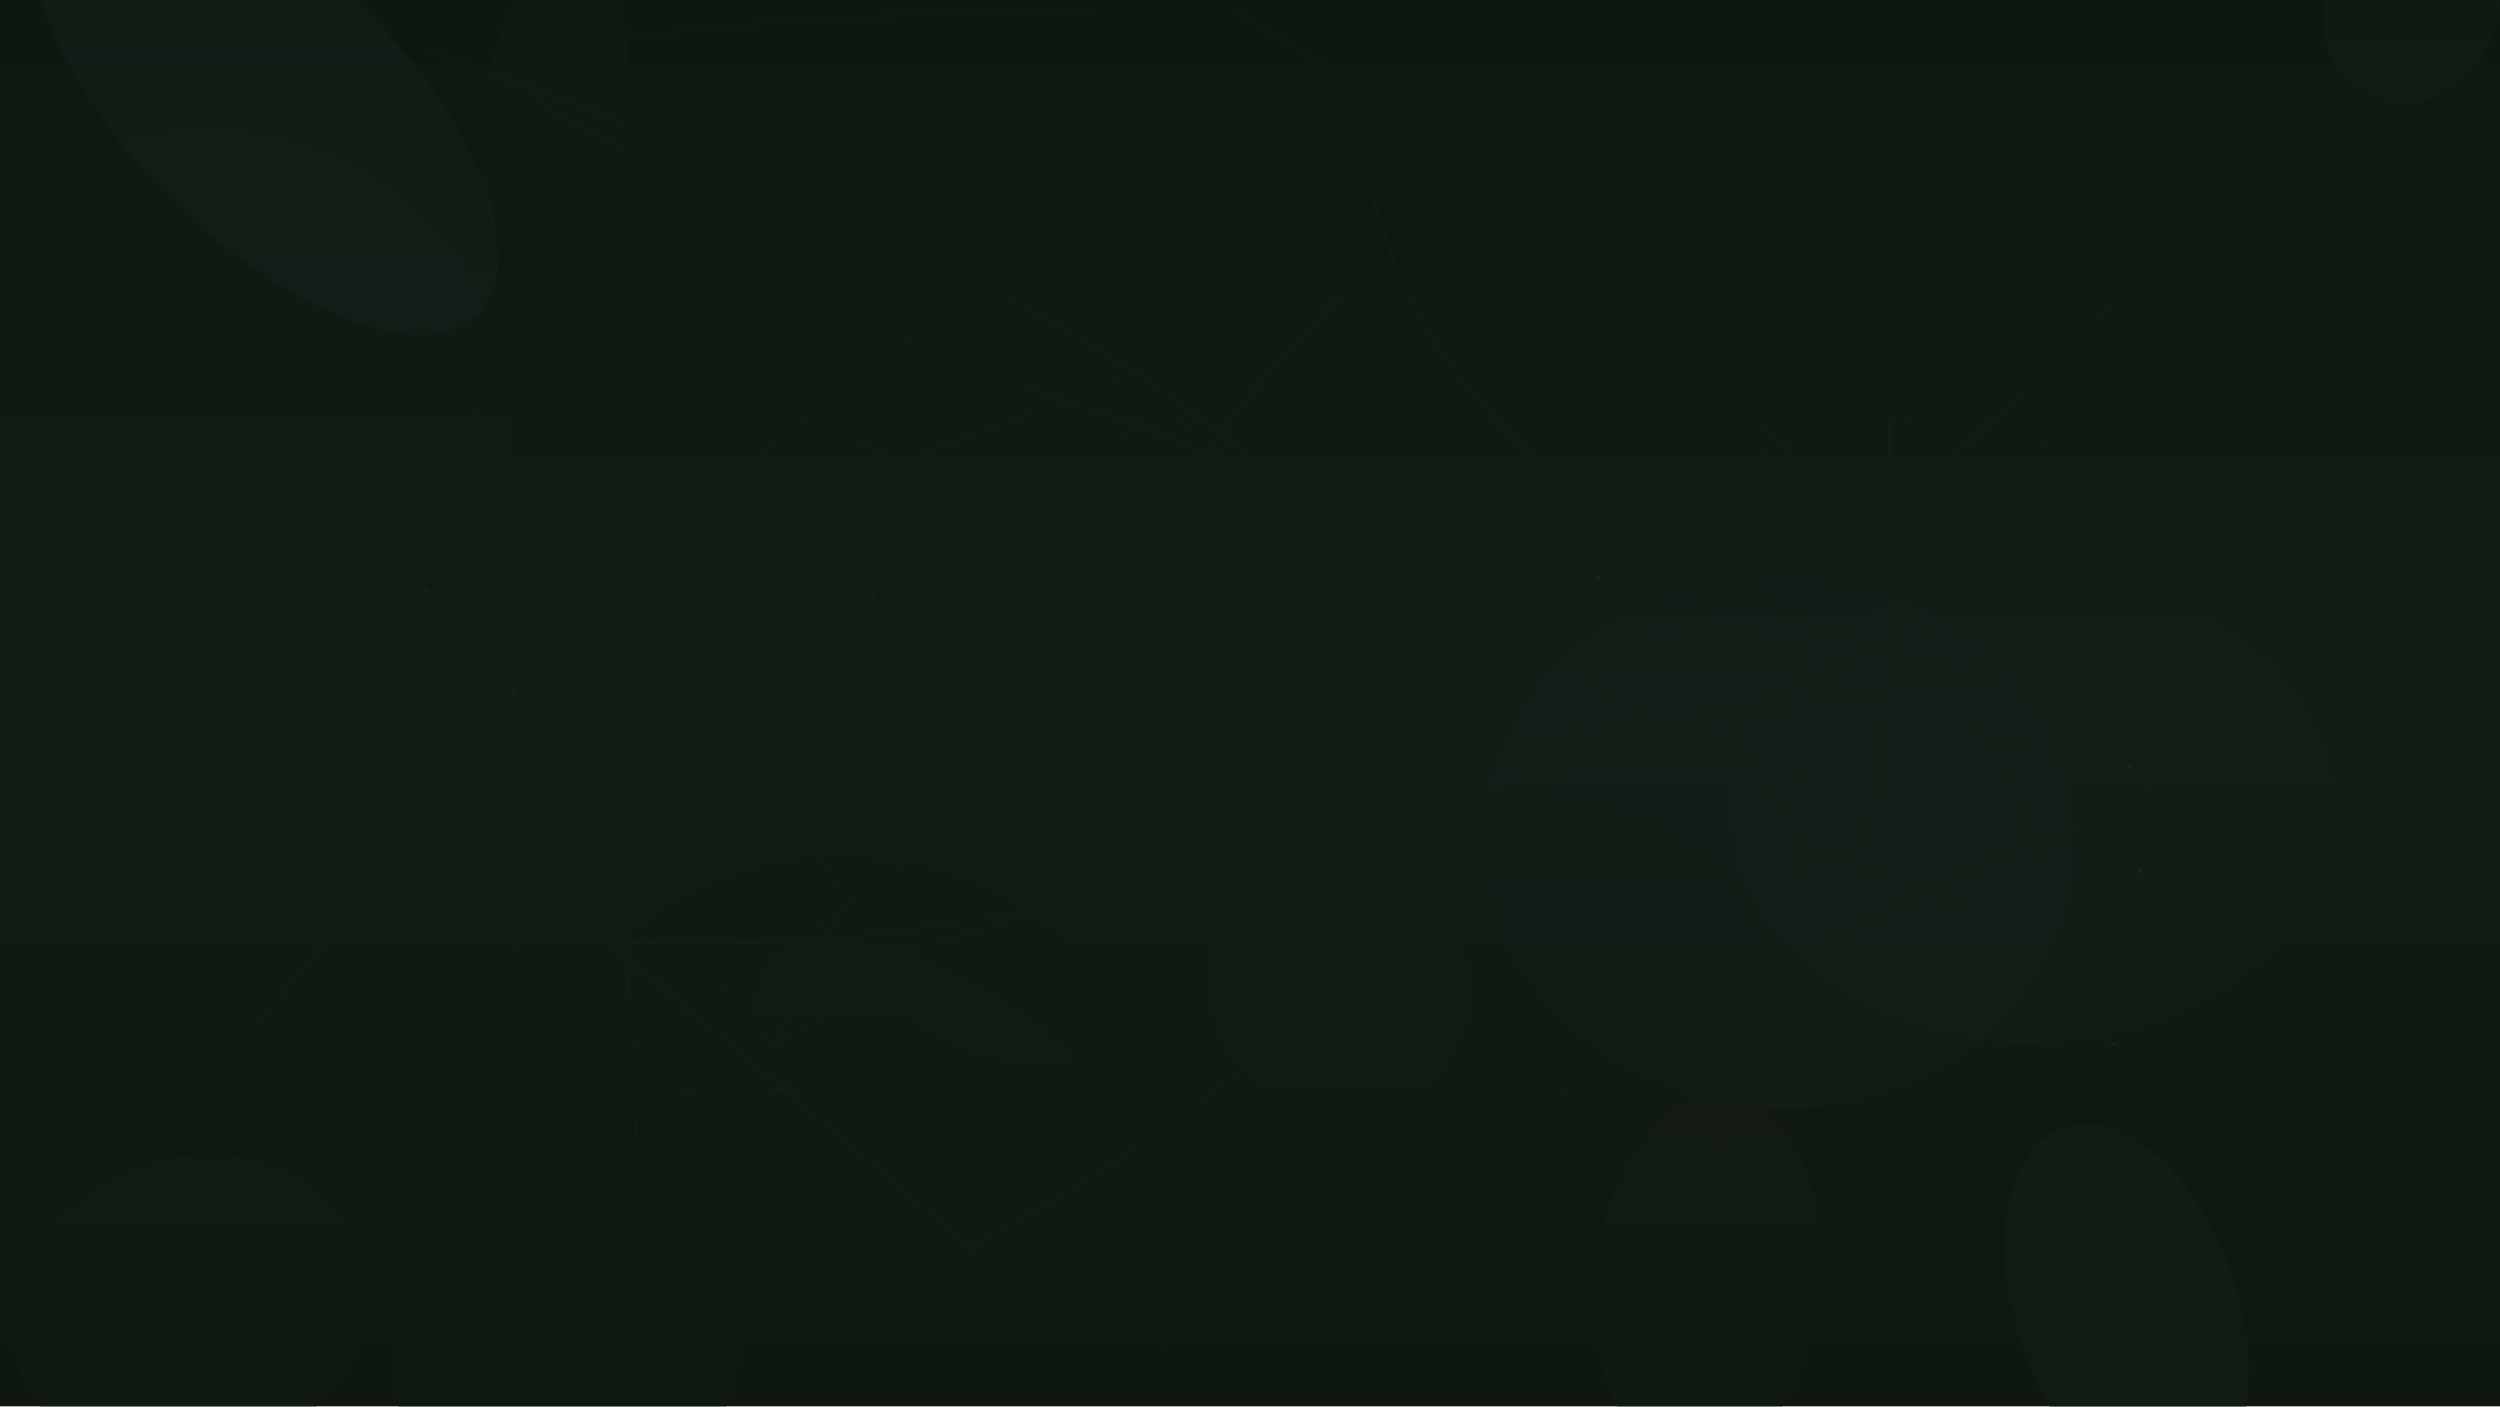
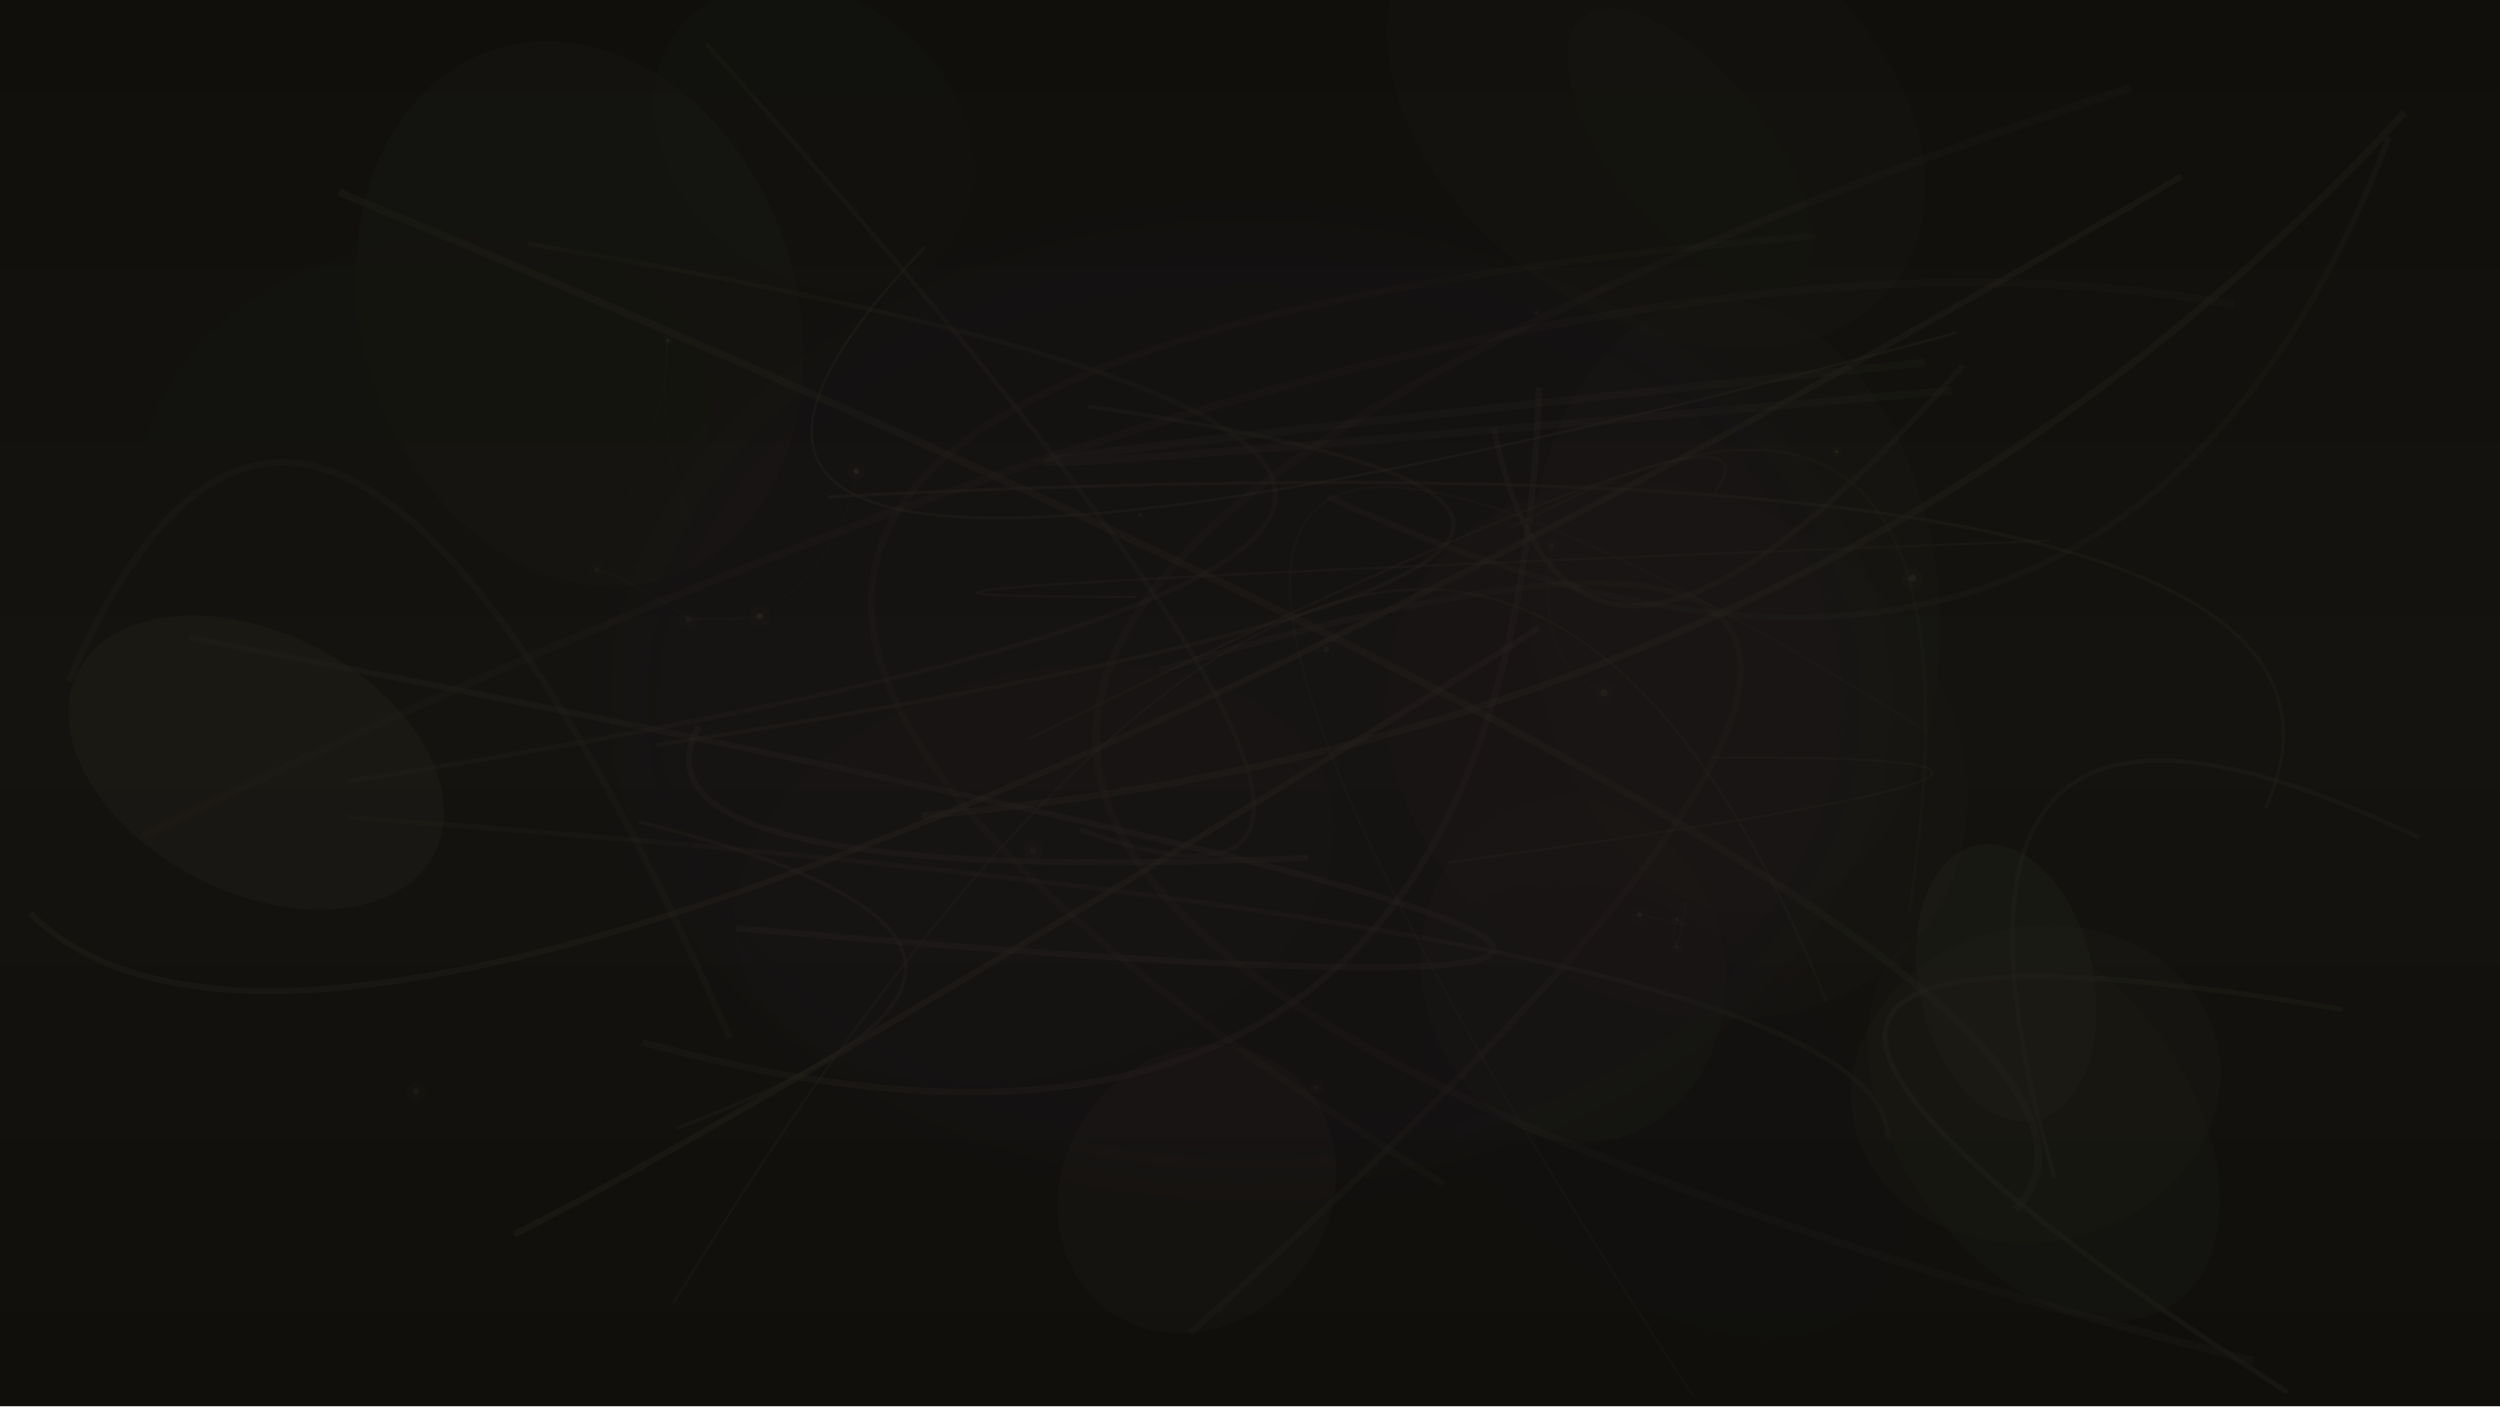
<svg xmlns="http://www.w3.org/2000/svg" viewBox="0 0 1600 900" width="1600" height="900">
  <defs>
    <linearGradient id="bg" x1="0" y1="0" x2="0" y2="1">
-       <stop offset="0%" stop-color="#0c1408" />
-       <stop offset="50%" stop-color="#101a12" />
-       <stop offset="100%" stop-color="#0c1408" />
+       <stop offset="0%" stop-color="#100f0c" />
+       <stop offset="50%" stop-color="#141310" />
+       <stop offset="100%" stop-color="#100f0c" />
    </linearGradient>
    <radialGradient id="glow1" cx="50%" cy="50%" r="50%">
-       <stop offset="0%" stop-color="#c8e080" stop-opacity="0.15" />
-       <stop offset="100%" stop-color="#c8e080" stop-opacity="0" />
+       <stop offset="0%" stop-color="#e8d060" stop-opacity="0.25" />
+       <stop offset="100%" stop-color="#b89b3e" stop-opacity="0" />
    </radialGradient>
    <radialGradient id="glow2" cx="50%" cy="50%" r="50%">
-       <stop offset="0%" stop-color="#5ba8c8" stop-opacity="0.1" />
-       <stop offset="100%" stop-color="#5ba8c8" stop-opacity="0" />
+       <stop offset="0%" stop-color="#b89b3e" stop-opacity="0.2" />
+       <stop offset="100%" stop-color="#b89b3e" stop-opacity="0" />
+     </radialGradient>
+     <radialGradient id="glowGold" cx="50%" cy="50%" r="50%">
+       <stop offset="0%" stop-color="#e8b840" stop-opacity="0.3" />
+       <stop offset="100%" stop-color="#e8b840" stop-opacity="0" />
    </radialGradient>
    <filter id="blur1">
      <feGaussianBlur stdDeviation="3" />
    </filter>
    <filter id="blur2">
      <feGaussianBlur stdDeviation="8" />
    </filter>
    <filter id="blur3">
      <feGaussianBlur stdDeviation="20" />
    </filter>
  </defs>
  <rect width="1600" height="900" fill="url(#bg)" />
-   <ellipse cx="1543" cy="5" rx="55" ry="63" fill="#141e18" opacity="0.37" transform="rotate(23 1543 5)" />
-   <ellipse cx="355" cy="72" rx="46" ry="101" fill="#101a12" opacity="0.45" transform="rotate(188 355 72)" />
-   <ellipse cx="1139" cy="538" rx="191" ry="171" fill="#141e18" opacity="0.40" transform="rotate(4 1139 538)" />
-   <ellipse cx="1361" cy="838" rx="123" ry="71" fill="#141e18" opacity="0.40" transform="rotate(251 1361 838)" />
-   <ellipse cx="984" cy="607" rx="98" ry="145" fill="#0e160e" opacity="0.23" transform="rotate(99 984 607)" />
-   <ellipse cx="639" cy="603" rx="105" ry="72" fill="#0e160e" opacity="0.49" transform="rotate(25 639 603)" />
-   <ellipse cx="144" cy="256" rx="173" ry="186" fill="#101a12" opacity="0.34" transform="rotate(294 144 256)" />
-   <ellipse cx="362" cy="867" rx="113" ry="105" fill="#0e160e" opacity="0.30" transform="rotate(147 362 867)" />
-   <ellipse cx="170" cy="65" rx="87" ry="192" fill="#141e18" opacity="0.58" transform="rotate(315 170 65)" />
-   <ellipse cx="1301" cy="517" rx="151" ry="195" fill="#141e18" opacity="0.39" transform="rotate(88 1301 517)" />
-   <ellipse cx="543" cy="698" rx="149" ry="183" fill="#0e160e" opacity="0.39" transform="rotate(93 543 698)" />
-   <ellipse cx="612" cy="710" rx="75" ry="152" fill="#101a12" opacity="0.36" transform="rotate(127 612 710)" />
-   <ellipse cx="857" cy="631" rx="82" ry="86" fill="#101a12" opacity="0.47" transform="rotate(296 857 631)" />
-   <ellipse cx="122" cy="838" rx="116" ry="97" fill="#141e18" opacity="0.31" transform="rotate(341 122 838)" />
-   <ellipse cx="1093" cy="819" rx="120" ry="72" fill="#141e18" opacity="0.30" transform="rotate(96 1093 819)" />
-   <path d="M367,751 Q1246,108 1338,320" stroke="#121e10" stroke-width="1.2" fill="none" opacity="0.34" />
-   <path d="M788,6 Q1357,334 1371,862" stroke="#121e10" stroke-width="1.9" fill="none" opacity="0.33" />
-   <path d="M1410,517 Q1223,460 440,165" stroke="#121e10" stroke-width="2.2" fill="none" opacity="0.30" />
-   <path d="M205,473 Q52,313 677,846" stroke="#121e10" stroke-width="3.6" fill="none" opacity="0.31" />
-   <path d="M732,108 Q13,607 829,284" stroke="#121e10" stroke-width="2.1" fill="none" opacity="0.17" />
-   <path d="M579,776 Q431,863 299,237" stroke="#121e10" stroke-width="2.0" fill="none" opacity="0.19" />
-   <path d="M678,377 Q641,406 1204,329" stroke="#121e10" stroke-width="2.7" fill="none" opacity="0.35" />
-   <path d="M1098,733 Q889,771 1153,724" stroke="#121e10" stroke-width="1.6" fill="none" opacity="0.31" />
-   <path d="M1182,426 Q215,804 16,379" stroke="#121e10" stroke-width="2.9" fill="none" opacity="0.26" />
-   <path d="M505,438 Q76,89 402,773" stroke="#121e10" stroke-width="1.5" fill="none" opacity="0.19" />
-   <path d="M407,755 Q416,324 154,670" stroke="#121e10" stroke-width="2.7" fill="none" opacity="0.31" />
-   <path d="M551,371 Q969,519 562,612" stroke="#121e10" stroke-width="2.9" fill="none" opacity="0.26" />
-   <path d="M1567,256 Q1240,402 520,459" stroke="#121e10" stroke-width="1.2" fill="none" opacity="0.27" />
-   <path d="M742,861 Q1486,380 1389,577" stroke="#121e10" stroke-width="2.8" fill="none" opacity="0.23" />
-   <path d="M1451,71 Q1045,639 550,282" stroke="#121e10" stroke-width="2.8" fill="none" opacity="0.23" />
-   <path d="M1420,703 Q833,405 1502,673" stroke="#121e10" stroke-width="1.5" fill="none" opacity="0.32" />
-   <path d="M200,211 Q1200,190 403,669" stroke="#121e10" stroke-width="2.2" fill="none" opacity="0.17" />
-   <path d="M1499,426 Q838,896 86,694" stroke="#121e10" stroke-width="1.3" fill="none" opacity="0.27" />
-   <path d="M135,838 Q1180,399 624,206" stroke="#121e10" stroke-width="1.4" fill="none" opacity="0.26" />
-   <path d="M273,32 Q1383,420 571,824" stroke="#121e10" stroke-width="3.6" fill="none" opacity="0.34" />
-   <path d="M878,122 Q945,411 1518,485" stroke="#121e10" stroke-width="3.2" fill="none" opacity="0.33" />
-   <path d="M696,576 Q771,204 854,818" stroke="#121e10" stroke-width="1.3" fill="none" opacity="0.21" />
-   <path d="M660,140 Q1213,123 17,471" stroke="#121e10" stroke-width="1.9" fill="none" opacity="0.26" />
-   <path d="M1100,443 Q1225,718 1209,270" stroke="#121e10" stroke-width="2.8" fill="none" opacity="0.31" />
-   <path d="M877,170 Q400,643 1411,393" stroke="#121e10" stroke-width="2.9" fill="none" opacity="0.32" />
-   <path d="M353,71 Q1280,552 1001,465" stroke="#121e10" stroke-width="3.1" fill="none" opacity="0.20" />
-   <path d="M1038,479 Q110,123 430,169" stroke="#121e10" stroke-width="1.3" fill="none" opacity="0.24" />
-   <path d="M724,630 Q243,873 787,289" stroke="#121e10" stroke-width="1.1" fill="none" opacity="0.34" />
-   <path d="M451,113 Q144,13 701,7" stroke="#121e10" stroke-width="1.7" fill="none" opacity="0.23" />
-   <path d="M1257,449 Q51,72 594,627" stroke="#121e10" stroke-width="3.3" fill="none" opacity="0.18" />
-   <path d="M520,396 Q571,407 559,380" stroke="#2a3a20" stroke-width="0.8" fill="none" opacity="0.050" />
-   <path d="M520,396 Q443,509 386,585" stroke="#2a3a20" stroke-width="0.8" fill="none" opacity="0.004" />
-   <path d="M520,396 Q359,404 272,378" stroke="#2a3a20" stroke-width="0.8" fill="none" opacity="0.000" />
-   <path d="M1370,557 Q1359,642 1353,668" stroke="#2a3a20" stroke-width="0.8" fill="none" opacity="0.033" />
-   <path d="M1370,557 Q1369,520 1363,491" stroke="#2a3a20" stroke-width="0.8" fill="none" opacity="0.044" />
-   <path d="M559,380 Q453,398 329,444" stroke="#2a3a20" stroke-width="0.8" fill="none" opacity="0.003" />
-   <path d="M1368,318 Q1403,430 1363,491" stroke="#2a3a20" stroke-width="0.8" fill="none" opacity="0.019" />
-   <path d="M1153,492 Q1273,513 1363,491" stroke="#2a3a20" stroke-width="0.8" fill="none" opacity="0.010" />
-   <path d="M1153,492 Q1071,424 1023,369" stroke="#2a3a20" stroke-width="0.8" fill="none" opacity="0.017" />
-   <path d="M386,585 Q297,494 272,378" stroke="#2a3a20" stroke-width="0.8" fill="none" opacity="0.003" />
-   <path d="M386,585 Q392,489 329,444" stroke="#2a3a20" stroke-width="0.8" fill="none" opacity="0.023" />
-   <path d="M272,378 Q269,386 329,444" stroke="#2a3a20" stroke-width="0.8" fill="none" opacity="0.039" />
-   <circle cx="519.8" cy="396.2" r="1.5" fill="#3a5a2a" opacity="0.10" />
-   <circle cx="519.8" cy="396.2" r="4.6" fill="#3a5a2a" opacity="0.015" />
-   <circle cx="1274.8" cy="325.0" r="1.4" fill="#3a5a2a" opacity="0.08" />
-   <circle cx="1274.8" cy="325.0" r="4.1" fill="#3a5a2a" opacity="0.012" />
-   <circle cx="1369.5" cy="557.3" r="1.4" fill="#3a5a2a" opacity="0.20" />
-   <circle cx="1369.5" cy="557.3" r="4.2" fill="#3a5a2a" opacity="0.030" />
-   <circle cx="496.6" cy="697.3" r="1.2" fill="#3a5a2a" opacity="0.17" />
-   <circle cx="496.6" cy="697.3" r="3.6" fill="#3a5a2a" opacity="0.025" />
-   <circle cx="312.8" cy="533.0" r="1.2" fill="#3a5a2a" opacity="0.13" />
-   <circle cx="312.8" cy="533.0" r="3.6" fill="#3a5a2a" opacity="0.019" />
-   <circle cx="1353.5" cy="668.1" r="1.2" fill="#3a5a2a" opacity="0.17" />
-   <circle cx="1353.5" cy="668.1" r="3.5" fill="#3a5a2a" opacity="0.025" />
-   <circle cx="1093.7" cy="474.8" r="1.1" fill="#3a5a2a" opacity="0.14" />
-   <circle cx="1093.7" cy="474.8" r="3.4" fill="#3a5a2a" opacity="0.021" />
-   <circle cx="558.6" cy="380.2" r="1.1" fill="#3a5a2a" opacity="0.16" />
-   <circle cx="558.6" cy="380.2" r="3.2" fill="#3a5a2a" opacity="0.024" />
-   <circle cx="1367.9" cy="318.0" r="1.4" fill="#3a5a2a" opacity="0.08" />
-   <circle cx="1367.9" cy="318.0" r="4.3" fill="#3a5a2a" opacity="0.012" />
-   <circle cx="1153.3" cy="492.3" r="1.4" fill="#3a5a2a" opacity="0.11" />
-   <circle cx="1153.3" cy="492.3" r="4.2" fill="#3a5a2a" opacity="0.016" />
-   <circle cx="1362.6" cy="490.5" r="1.7" fill="#3a5a2a" opacity="0.16" />
-   <circle cx="1362.6" cy="490.5" r="5.1" fill="#3a5a2a" opacity="0.024" />
-   <circle cx="386.0" cy="585.4" r="1.2" fill="#3a5a2a" opacity="0.14" />
-   <circle cx="386.0" cy="585.4" r="3.7" fill="#3a5a2a" opacity="0.021" />
-   <circle cx="1023.1" cy="369.2" r="2.0" fill="#3a5a2a" opacity="0.17" />
-   <circle cx="1023.1" cy="369.2" r="5.9" fill="#3a5a2a" opacity="0.026" />
-   <circle cx="272.1" cy="377.8" r="1.2" fill="#3a5a2a" opacity="0.14" />
-   <circle cx="272.1" cy="377.8" r="3.5" fill="#3a5a2a" opacity="0.022" />
-   <circle cx="328.9" cy="443.9" r="1.3" fill="#3a5a2a" opacity="0.15" />
-   <circle cx="328.9" cy="443.9" r="4.0" fill="#3a5a2a" opacity="0.022" />
-   <rect width="1600" height="900" fill="#141e18" opacity="0.4" />
+   <ellipse cx="164" cy="488" rx="128" ry="83" fill="#201e18" opacity="0.48" transform="rotate(207 164 488)" />
+   <ellipse cx="274" cy="280" rx="183" ry="126" fill="#141310" opacity="0.25" transform="rotate(169 274 280)" />
+   <ellipse cx="1081" cy="95" rx="49" ry="108" fill="#141310" opacity="0.45" transform="rotate(321 1081 95)" />
+   <ellipse cx="1007" cy="621" rx="111" ry="97" fill="#181712" opacity="0.49" transform="rotate(257 1007 621)" />
+   <ellipse cx="1073" cy="480" rx="196" ry="161" fill="#181712" opacity="0.40" transform="rotate(33 1073 480)" />
+   <ellipse cx="1284" cy="629" rx="56" ry="90" fill="#201e18" opacity="0.45" transform="rotate(168 1284 629)" />
+   <ellipse cx="371" cy="201" rx="178" ry="139" fill="#181712" opacity="0.34" transform="rotate(252 371 201)" />
+   <ellipse cx="1064" cy="710" rx="181" ry="113" fill="#141310" opacity="0.22" transform="rotate(41 1064 710)" />
+   <ellipse cx="766" cy="761" rx="85" ry="96" fill="#201e18" opacity="0.24" transform="rotate(37 766 761)" />
+   <ellipse cx="1308" cy="717" rx="92" ry="144" fill="#181712" opacity="0.39" transform="rotate(144 1308 717)" />
+   <ellipse cx="662" cy="559" rx="128" ry="196" fill="#181712" opacity="0.22" transform="rotate(75 662 559)" />
+   <ellipse cx="1110" cy="388" rx="197" ry="131" fill="#181712" opacity="0.39" transform="rotate(85 1110 388)" />
+   <ellipse cx="1060" cy="70" rx="189" ry="132" fill="#181712" opacity="0.24" transform="rotate(215 1060 70)" />
+   <ellipse cx="521" cy="88" rx="111" ry="89" fill="#181712" opacity="0.22" transform="rotate(39 521 88)" />
+   <ellipse cx="1303" cy="694" rx="101" ry="119" fill="#201e18" opacity="0.22" transform="rotate(78 1303 694)" />
+   <path d="M222,523 Q1211,595 1208,729" stroke="#24221a" stroke-width="3.1" fill="none" opacity="0.26" />
+   <path d="M985,402 Q480,715 329,790" stroke="#24221a" stroke-width="3.9" fill="none" opacity="0.38" />
+   <path d="M1499,646 Q932,550 1464,891" stroke="#24221a" stroke-width="3.3" fill="none" opacity="0.37" />
+   <path d="M1364,56 Q1,504 1442,871" stroke="#24221a" stroke-width="4.9" fill="none" opacity="0.22" />
+   <path d="M452,28 Q1000,641 691,531" stroke="#24221a" stroke-width="2.9" fill="none" opacity="0.29" />
+   <path d="M338,156 Q1349,324 223,500" stroke="#24221a" stroke-width="3.0" fill="none" opacity="0.26" />
+   <path d="M1396,113 Q230,796 19,584" stroke="#24221a" stroke-width="3.8" fill="none" opacity="0.39" />
+   <path d="M217,123 Q1430,626 1290,774" stroke="#24221a" stroke-width="4.8" fill="none" opacity="0.32" />
+   <path d="M727,382 Q361,382 1312,346" stroke="#24221a" stroke-width="1.5" fill="none" opacity="0.30" />
+   <path d="M1169,641 Q922,30 431,834" stroke="#24221a" stroke-width="1.6" fill="none" opacity="0.30" />
+   <path d="M590,522 Q1168,474 1539,72" stroke="#24221a" stroke-width="4.5" fill="none" opacity="0.35" />
+   <path d="M447,465 Q392,568 837,549" stroke="#24221a" stroke-width="3.8" fill="none" opacity="0.33" />
+   <path d="M1095,485 Q1446,482 927,552" stroke="#24221a" stroke-width="1.5" fill="none" opacity="0.29" />
+   <path d="M1450,517 Q1564,265 530,318" stroke="#24221a" stroke-width="2.1" fill="none" opacity="0.34" />
+   <path d="M956,274 Q1007,520 1256,234" stroke="#24221a" stroke-width="3.5" fill="none" opacity="0.33" />
+   <path d="M467,664 Q203,69 44,436" stroke="#24221a" stroke-width="4.2" fill="none" opacity="0.25" />
+   <path d="M985,248 Q966,819 411,667" stroke="#24221a" stroke-width="4.1" fill="none" opacity="0.33" />
+   <path d="M592,158 Q289,475 1252,213" stroke="#24221a" stroke-width="1.6" fill="none" opacity="0.40" />
+   <path d="M1548,536 Q1204,372 1315,754" stroke="#24221a" stroke-width="2.8" fill="none" opacity="0.33" />
+   <path d="M1162,151 Q87,238 924,758" stroke="#24221a" stroke-width="4.4" fill="none" opacity="0.21" />
+   <path d="M742,429 Q1476,210 762,853" stroke="#24221a" stroke-width="3.9" fill="none" opacity="0.28" />
+   <path d="M420,477 Q1276,344 696,260" stroke="#24221a" stroke-width="2.6" fill="none" opacity="0.31" />
+   <path d="M1529,88 Q1351,549 850,318" stroke="#24221a" stroke-width="3.8" fill="none" opacity="0.25" />
+   <path d="M433,722 Q738,608 409,526" stroke="#24221a" stroke-width="2.3" fill="none" opacity="0.33" />
+   <path d="M1233,468 Q501,10 1084,894" stroke="#24221a" stroke-width="1.5" fill="none" opacity="0.21" />
+   <path d="M658,473 Q1160,227 1097,316" stroke="#24221a" stroke-width="1.6" fill="none" opacity="0.32" />
+   <path d="M91,535 Q959,110 1430,195" stroke="#24221a" stroke-width="4.9" fill="none" opacity="0.22" />
+   <path d="M967,338 Q1285,166 1222,583" stroke="#24221a" stroke-width="1.9" fill="none" opacity="0.24" />
+   <path d="M471,594 Q1592,692 121,408" stroke="#24221a" stroke-width="3.9" fill="none" opacity="0.33" />
+   <path d="M1232,232 Q100,350 1249,250" stroke="#24221a" stroke-width="5.0" fill="none" opacity="0.25" />
+   <path d="M441,396 Q399,368 382,365" stroke="#38361e" stroke-width="1" fill="none" opacity="0.073" />
+   <path d="M441,396 Q476,397 486,394" stroke="#38361e" stroke-width="1" fill="none" opacity="0.082" />
+   <path d="M730,329 Q661,456 661,545" stroke="#38361e" stroke-width="1" fill="none" opacity="0.010" />
+   <path d="M1073,589 Q1094,597 1049,585" stroke="#38361e" stroke-width="1" fill="none" opacity="0.090" />
+   <path d="M1073,589 Q1085,559 1073,606" stroke="#38361e" stroke-width="1" fill="none" opacity="0.093" />
+   <path d="M382,365 Q474,360 548,302" stroke="#38361e" stroke-width="1" fill="none" opacity="0.029" />
+   <path d="M382,365 Q430,261 427,218" stroke="#38361e" stroke-width="1" fill="none" opacity="0.038" />
+   <path d="M1049,585 Q922,628 842,696" stroke="#38361e" stroke-width="1" fill="none" opacity="0.006" />
+   <path d="M1073,606 Q1065,528 1027,443" stroke="#38361e" stroke-width="1" fill="none" opacity="0.032" />
+   <path d="M661,545 Q789,597 842,696" stroke="#38361e" stroke-width="1" fill="none" opacity="0.006" />
+   <path d="M661,545 Q548,435 486,394" stroke="#38361e" stroke-width="1" fill="none" opacity="0.008" />
+   <path d="M1224,370 Q1129,333 993,349" stroke="#38361e" stroke-width="1" fill="none" opacity="0.007" />
+   <path d="M1224,370 Q1099,386 1027,443" stroke="#38361e" stroke-width="1" fill="none" opacity="0.016" />
+   <path d="M548,302 Q540,359 486,394" stroke="#38361e" stroke-width="1" fill="none" opacity="0.055" />
+   <path d="M993,349 Q982,427 1027,443" stroke="#38361e" stroke-width="1" fill="none" opacity="0.060" />
+   <path d="M427,218 Q417,340 486,394" stroke="#38361e" stroke-width="1" fill="none" opacity="0.026" />
+   <circle cx="1175.4" cy="289.0" r="1.1" fill="#4a4830" opacity="0.25" />
+   <circle cx="1175.4" cy="289.0" r="3.3" fill="#4a4830" opacity="0.049" />
+   <circle cx="440.8" cy="396.3" r="2.0" fill="#4a4830" opacity="0.12" />
+   <circle cx="440.8" cy="396.3" r="5.9" fill="#4a4830" opacity="0.023" />
+   <circle cx="848.8" cy="415.6" r="1.9" fill="#4a4830" opacity="0.12" />
+   <circle cx="848.8" cy="415.6" r="5.8" fill="#4a4830" opacity="0.023" />
+   <circle cx="729.9" cy="329.5" r="1.1" fill="#4a4830" opacity="0.11" />
+   <circle cx="729.9" cy="329.5" r="3.2" fill="#4a4830" opacity="0.022" />
+   <circle cx="1073.1" cy="588.6" r="1.0" fill="#4a4830" opacity="0.17" />
+   <circle cx="1073.1" cy="588.6" r="3.1" fill="#4a4830" opacity="0.035" />
+   <circle cx="983.4" cy="200.4" r="1.1" fill="#4a4830" opacity="0.16" />
+   <circle cx="983.4" cy="200.4" r="3.2" fill="#4a4830" opacity="0.032" />
+   <circle cx="381.9" cy="364.9" r="1.6" fill="#4a4830" opacity="0.10" />
+   <circle cx="381.9" cy="364.9" r="4.8" fill="#4a4830" opacity="0.020" />
+   <circle cx="1049.1" cy="585.5" r="1.7" fill="#4a4830" opacity="0.16" />
+   <circle cx="1049.1" cy="585.5" r="5.2" fill="#4a4830" opacity="0.032" />
+   <circle cx="1073.3" cy="606.1" r="1.1" fill="#4a4830" opacity="0.13" />
+   <circle cx="1073.3" cy="606.1" r="3.3" fill="#4a4830" opacity="0.027" />
+   <circle cx="661.3" cy="544.6" r="2.2" fill="#4a4830" opacity="0.12" />
+   <circle cx="661.3" cy="544.6" r="6.5" fill="#4a4830" opacity="0.024" />
+   <circle cx="842.4" cy="695.8" r="1.5" fill="#4a4830" opacity="0.15" />
+   <circle cx="842.4" cy="695.8" r="4.5" fill="#4a4830" opacity="0.029" />
+   <circle cx="266.2" cy="698.5" r="2.0" fill="#4a4830" opacity="0.15" />
+   <circle cx="266.2" cy="698.5" r="5.9" fill="#4a4830" opacity="0.031" />
+   <circle cx="1224.0" cy="370.0" r="2.3" fill="#4a4830" opacity="0.21" />
+   <circle cx="1224.0" cy="370.0" r="6.8" fill="#4a4830" opacity="0.043" />
+   <circle cx="548.0" cy="301.6" r="1.8" fill="#4a4830" opacity="0.25" />
+   <circle cx="548.0" cy="301.6" r="5.5" fill="#4a4830" opacity="0.049" />
+   <circle cx="992.9" cy="349.4" r="1.6" fill="#4a4830" opacity="0.12" />
+   <circle cx="992.9" cy="349.4" r="4.8" fill="#4a4830" opacity="0.023" />
+   <circle cx="1026.6" cy="443.3" r="2.3" fill="#4a4830" opacity="0.17" />
+   <circle cx="1026.6" cy="443.3" r="7.0" fill="#4a4830" opacity="0.033" />
+   <circle cx="427.4" cy="217.8" r="1.0" fill="#4a4830" opacity="0.25" />
+   <circle cx="427.4" cy="217.8" r="3.1" fill="#4a4830" opacity="0.050" />
+   <circle cx="486.2" cy="394.4" r="2.2" fill="#4a4830" opacity="0.20" />
+   <circle cx="486.2" cy="394.4" r="6.6" fill="#4a4830" opacity="0.039" />
+   <ellipse cx="800" cy="450" rx="400" ry="300" fill="#4a2868" opacity="0.04" filter="url(#blur3)" />
</svg>
